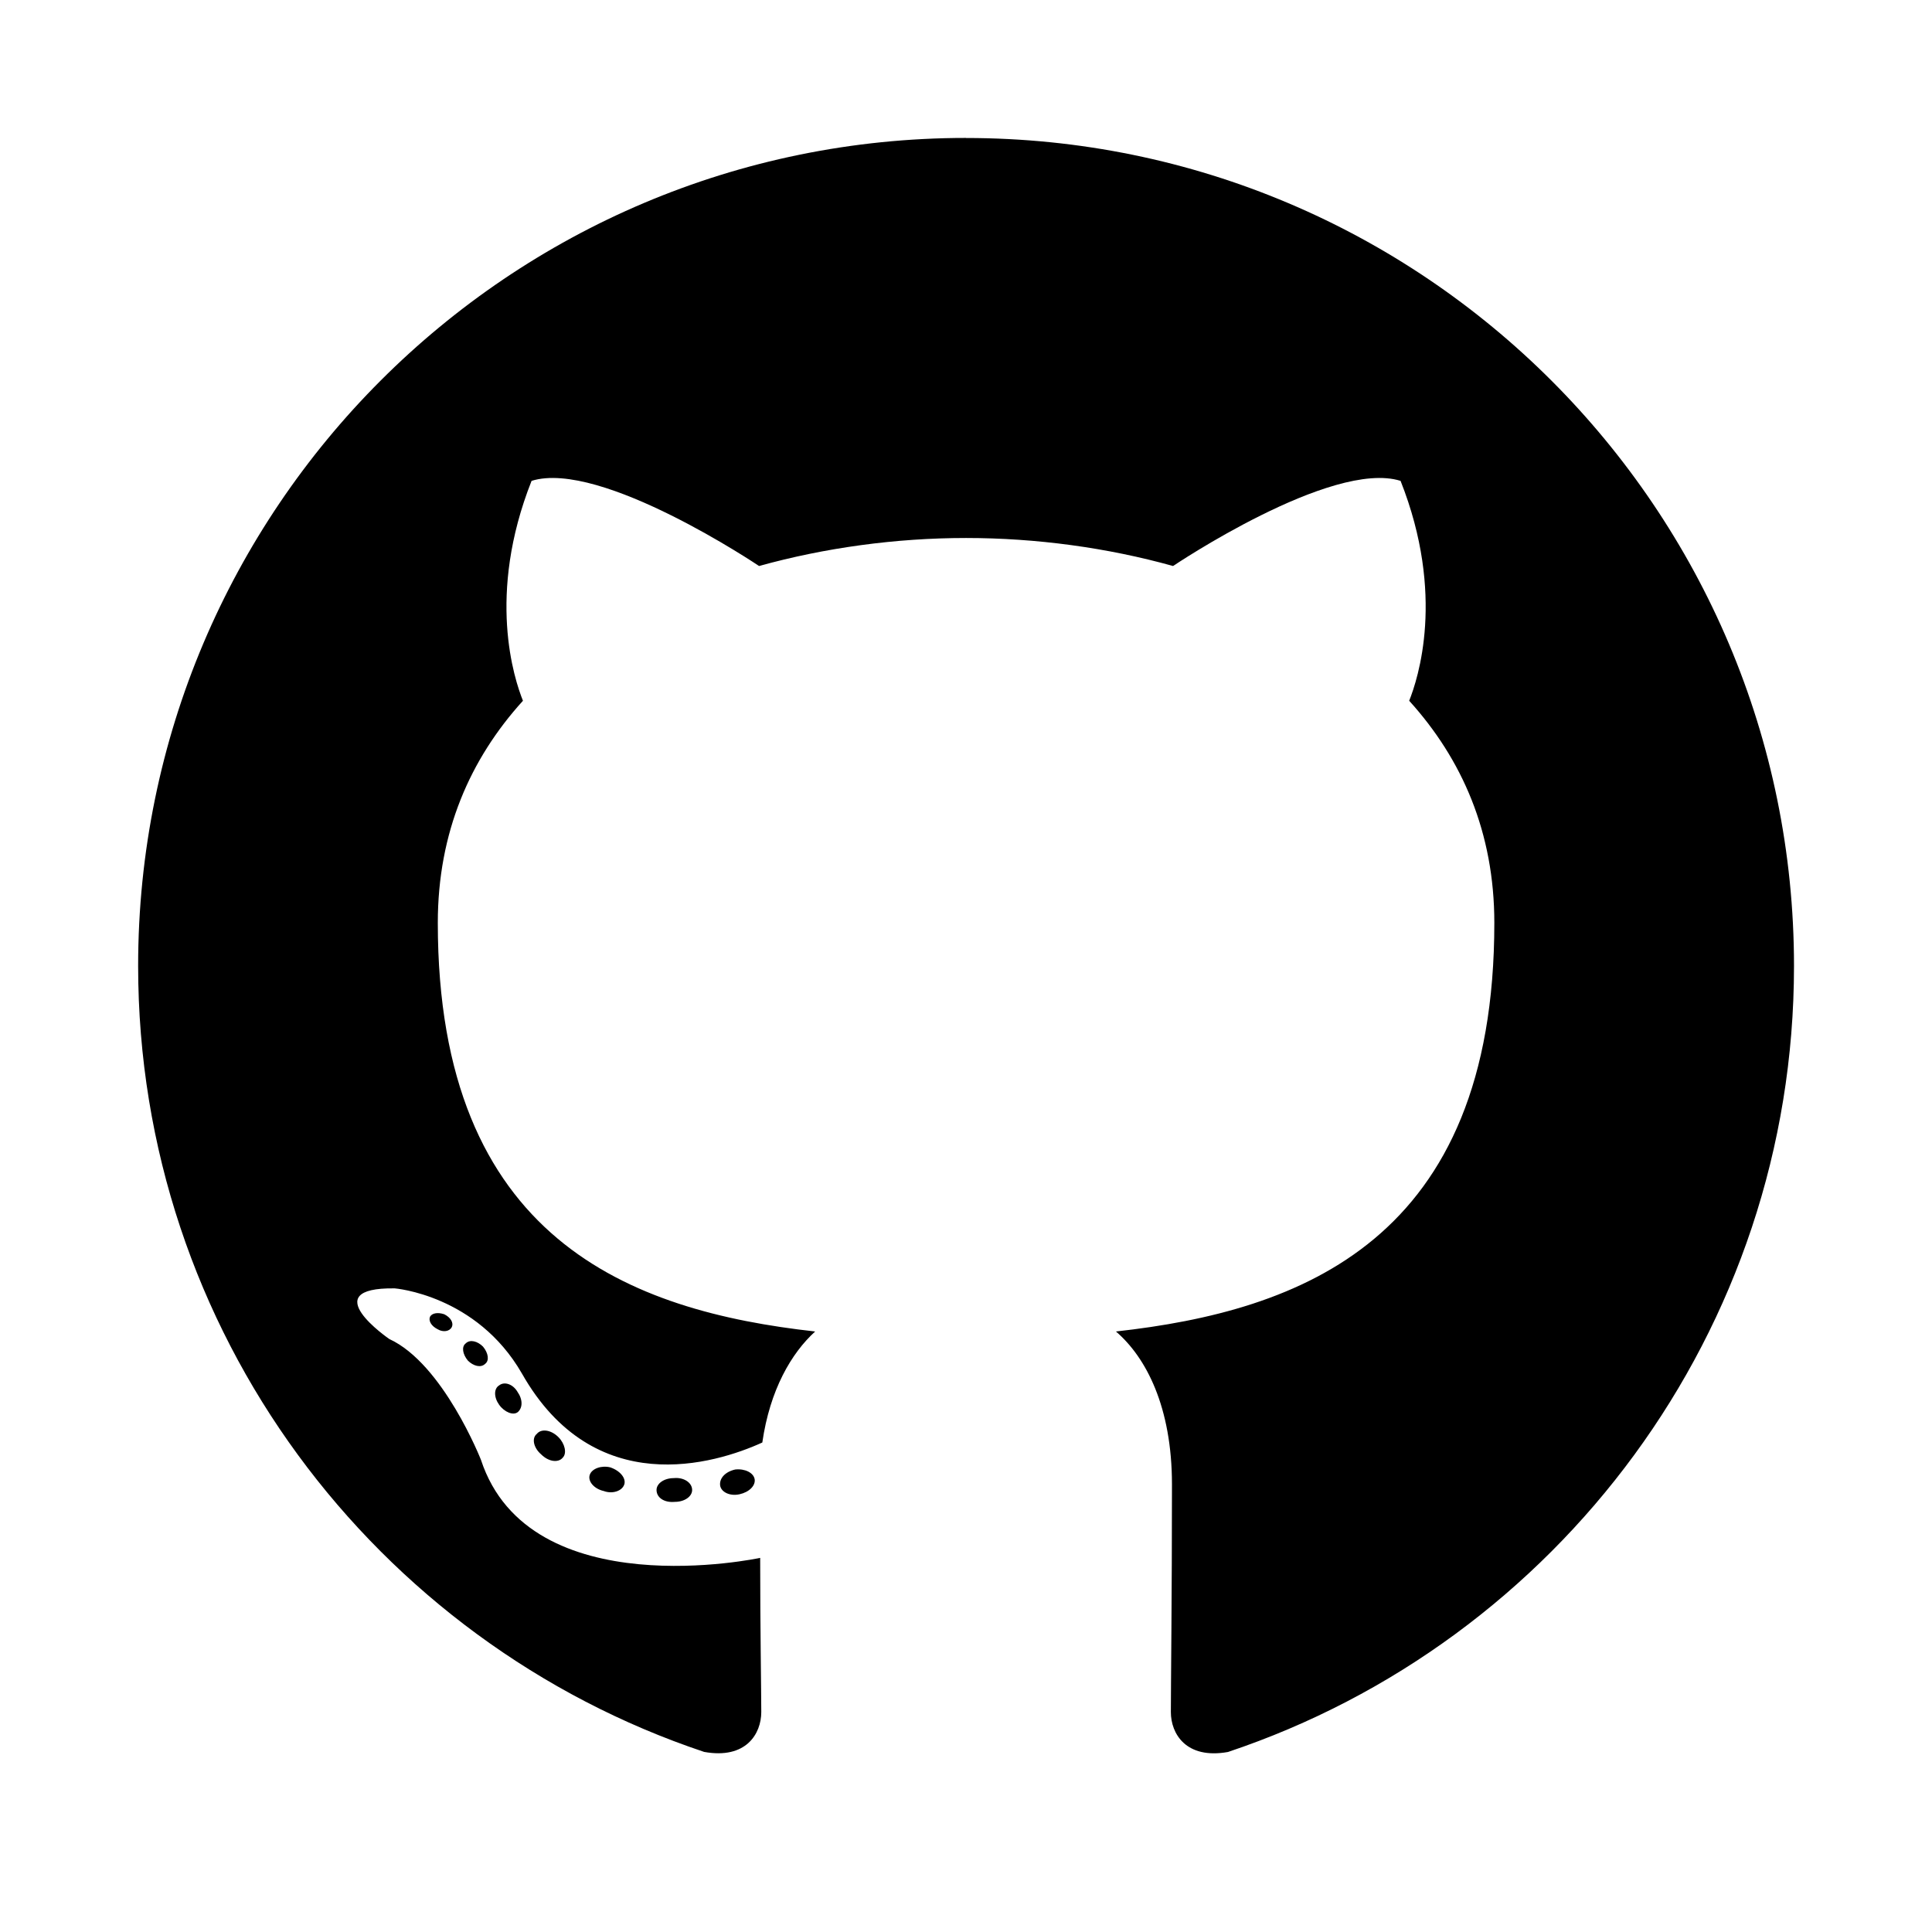
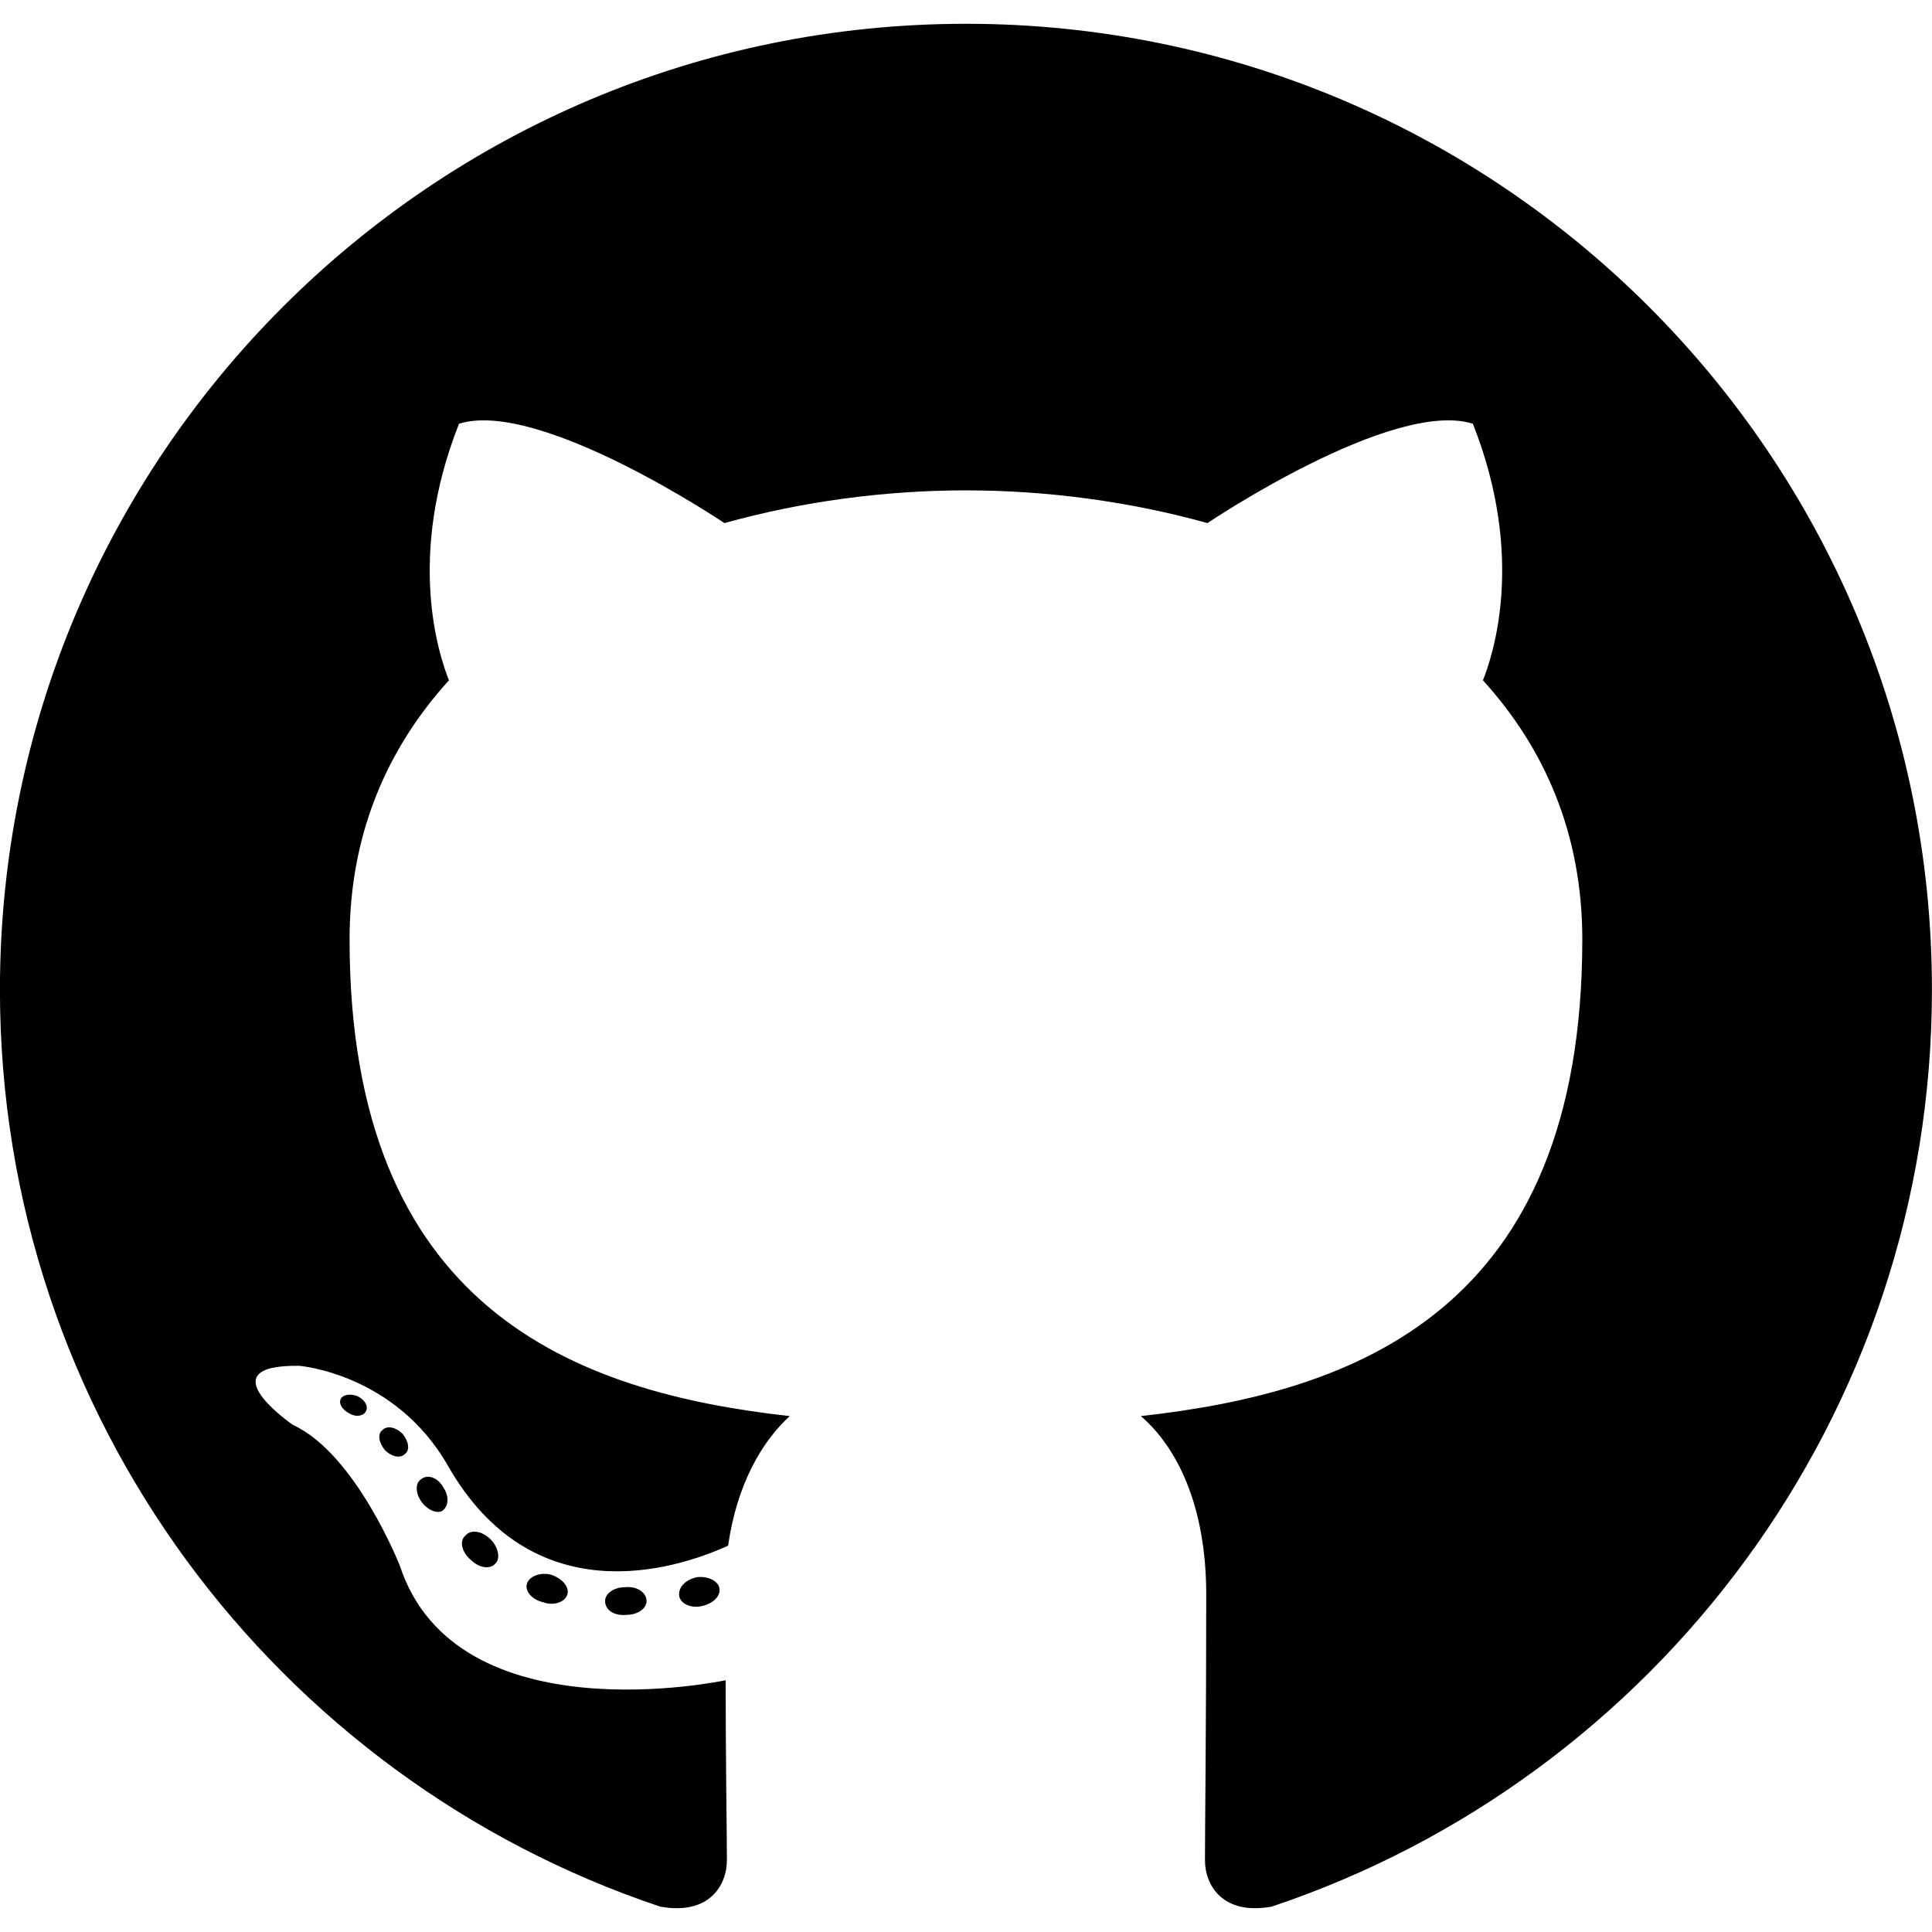
- <svg xmlns="http://www.w3.org/2000/svg" version="1.1" width="28" height="28" viewBox="0 0 24 28">
-   <path d="M12 2c6.625 0 12 5.375 12 12 0 5.297-3.437 9.797-8.203 11.391-0.609 0.109-0.828-0.266-0.828-0.578 0-0.391 0.016-1.687 0.016-3.297 0-1.125-0.375-1.844-0.812-2.219 2.672-0.297 5.484-1.313 5.484-5.922 0-1.313-0.469-2.375-1.234-3.219 0.125-0.313 0.531-1.531-0.125-3.187-1-0.313-3.297 1.234-3.297 1.234-0.953-0.266-1.984-0.406-3-0.406s-2.047 0.141-3 0.406c0 0-2.297-1.547-3.297-1.234-0.656 1.656-0.25 2.875-0.125 3.187-0.766 0.844-1.234 1.906-1.234 3.219 0 4.594 2.797 5.625 5.469 5.922-0.344 0.313-0.656 0.844-0.766 1.609-0.688 0.313-2.438 0.844-3.484-1-0.656-1.141-1.844-1.234-1.844-1.234-1.172-0.016-0.078 0.734-0.078 0.734 0.781 0.359 1.328 1.75 1.328 1.75 0.703 2.141 4.047 1.422 4.047 1.422 0 1 0.016 1.937 0.016 2.234 0 0.313-0.219 0.688-0.828 0.578-4.766-1.594-8.203-6.094-8.203-11.391 0-6.625 5.375-12 12-12zM4.547 19.234c0.031-0.063-0.016-0.141-0.109-0.187-0.094-0.031-0.172-0.016-0.203 0.031-0.031 0.063 0.016 0.141 0.109 0.187 0.078 0.047 0.172 0.031 0.203-0.031zM5.031 19.766c0.063-0.047 0.047-0.156-0.031-0.25-0.078-0.078-0.187-0.109-0.25-0.047-0.063 0.047-0.047 0.156 0.031 0.25 0.078 0.078 0.187 0.109 0.25 0.047zM5.5 20.469c0.078-0.063 0.078-0.187 0-0.297-0.063-0.109-0.187-0.156-0.266-0.094-0.078 0.047-0.078 0.172 0 0.281s0.203 0.156 0.266 0.109zM6.156 21.125c0.063-0.063 0.031-0.203-0.063-0.297-0.109-0.109-0.25-0.125-0.313-0.047-0.078 0.063-0.047 0.203 0.063 0.297 0.109 0.109 0.25 0.125 0.313 0.047zM7.047 21.516c0.031-0.094-0.063-0.203-0.203-0.25-0.125-0.031-0.266 0.016-0.297 0.109s0.063 0.203 0.203 0.234c0.125 0.047 0.266 0 0.297-0.094zM8.031 21.594c0-0.109-0.125-0.187-0.266-0.172-0.141 0-0.25 0.078-0.25 0.172 0 0.109 0.109 0.187 0.266 0.172 0.141 0 0.25-0.078 0.25-0.172zM8.937 21.438c-0.016-0.094-0.141-0.156-0.281-0.141-0.141 0.031-0.234 0.125-0.219 0.234 0.016 0.094 0.141 0.156 0.281 0.125s0.234-0.125 0.219-0.219z" />
+ <svg xmlns="http://www.w3.org/2000/svg" version="1.1" width="32" height="32" viewBox="0 0 32 32">
+   <path d="M16 0.394c8.833 0 15.999 7.166 15.999 15.999 0 7.062-4.583 13.062-10.937 15.187-0.813 0.146-1.104-0.354-1.104-0.771 0-0.521 0.021-2.25 0.021-4.396 0-1.5-0.5-2.458-1.083-2.958 3.562-0.396 7.312-1.75 7.312-7.896 0-1.75-0.625-3.167-1.646-4.291 0.167-0.417 0.708-2.042-0.167-4.25-1.333-0.417-4.396 1.646-4.396 1.646-1.271-0.354-2.646-0.542-4-0.542s-2.729 0.187-4 0.542c0 0-3.062-2.062-4.396-1.646-0.875 2.208-0.333 3.833-0.167 4.25-1.021 1.125-1.646 2.542-1.646 4.291 0 6.125 3.729 7.5 7.291 7.896-0.458 0.417-0.875 1.125-1.021 2.146-0.917 0.417-3.25 1.125-4.646-1.333-0.875-1.521-2.458-1.646-2.458-1.646-1.562-0.021-0.104 0.979-0.104 0.979 1.042 0.479 1.771 2.333 1.771 2.333 0.938 2.854 5.396 1.896 5.396 1.896 0 1.333 0.021 2.583 0.021 2.979 0 0.417-0.292 0.917-1.104 0.771-6.354-2.125-10.937-8.125-10.937-15.187 0-8.833 7.166-15.999 15.999-15.999zM6.063 23.372c0.042-0.083-0.021-0.187-0.146-0.25-0.125-0.042-0.229-0.021-0.271 0.042-0.042 0.083 0.021 0.187 0.146 0.25 0.104 0.062 0.229 0.042 0.271-0.042zM6.709 24.081c0.083-0.062 0.062-0.208-0.042-0.333-0.104-0.104-0.25-0.146-0.333-0.062-0.083 0.062-0.062 0.208 0.042 0.333 0.104 0.104 0.25 0.146 0.333 0.062zM7.334 25.018c0.104-0.083 0.104-0.25 0-0.396-0.083-0.146-0.25-0.208-0.354-0.125-0.104 0.062-0.104 0.229 0 0.375s0.271 0.208 0.354 0.146zM8.209 25.893c0.083-0.083 0.042-0.271-0.083-0.396-0.146-0.146-0.333-0.167-0.417-0.062-0.104 0.083-0.062 0.271 0.083 0.396 0.146 0.146 0.333 0.167 0.417 0.062zM9.396 26.414c0.042-0.125-0.083-0.271-0.271-0.333-0.167-0.042-0.354 0.021-0.396 0.146s0.083 0.271 0.271 0.312c0.167 0.062 0.354 0 0.396-0.125zM10.709 26.518c0-0.146-0.167-0.25-0.354-0.229-0.187 0-0.333 0.104-0.333 0.229 0 0.146 0.146 0.25 0.354 0.229 0.187 0 0.333-0.104 0.333-0.229zM11.917 26.31c-0.021-0.125-0.187-0.208-0.375-0.187-0.187 0.042-0.312 0.167-0.292 0.312 0.021 0.125 0.187 0.208 0.375 0.167s0.312-0.167 0.292-0.292z" />
</svg>
